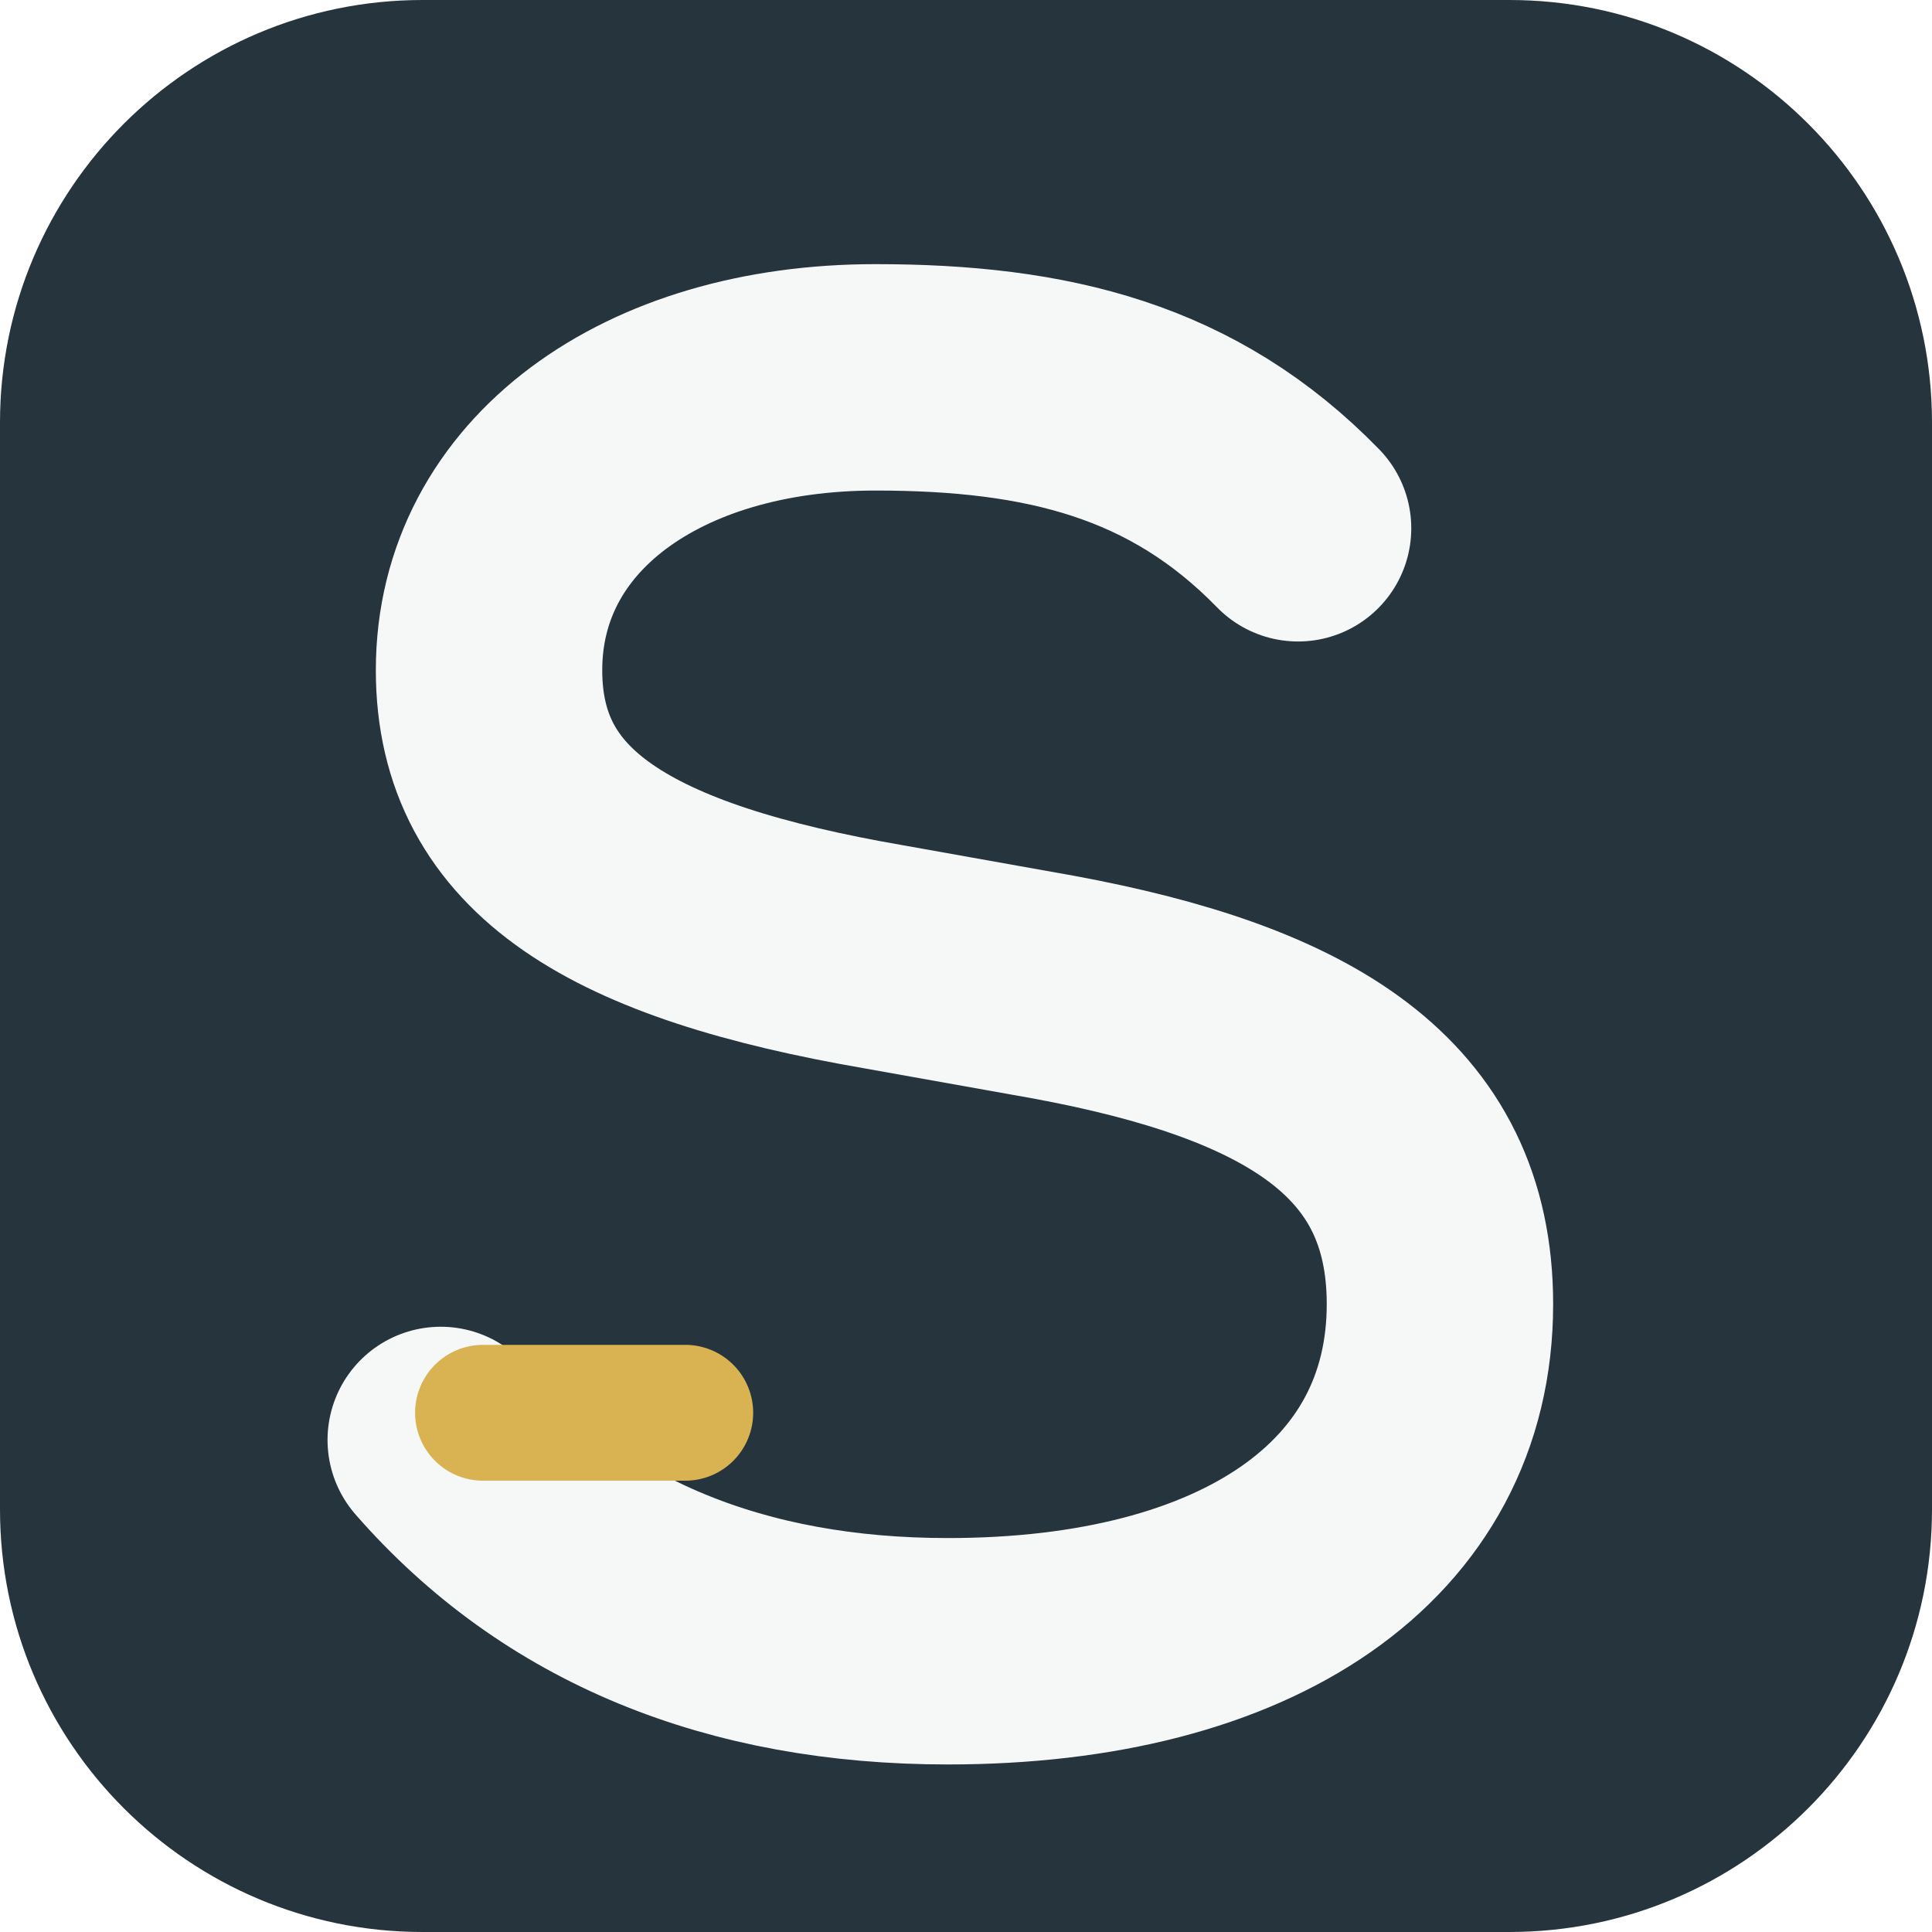
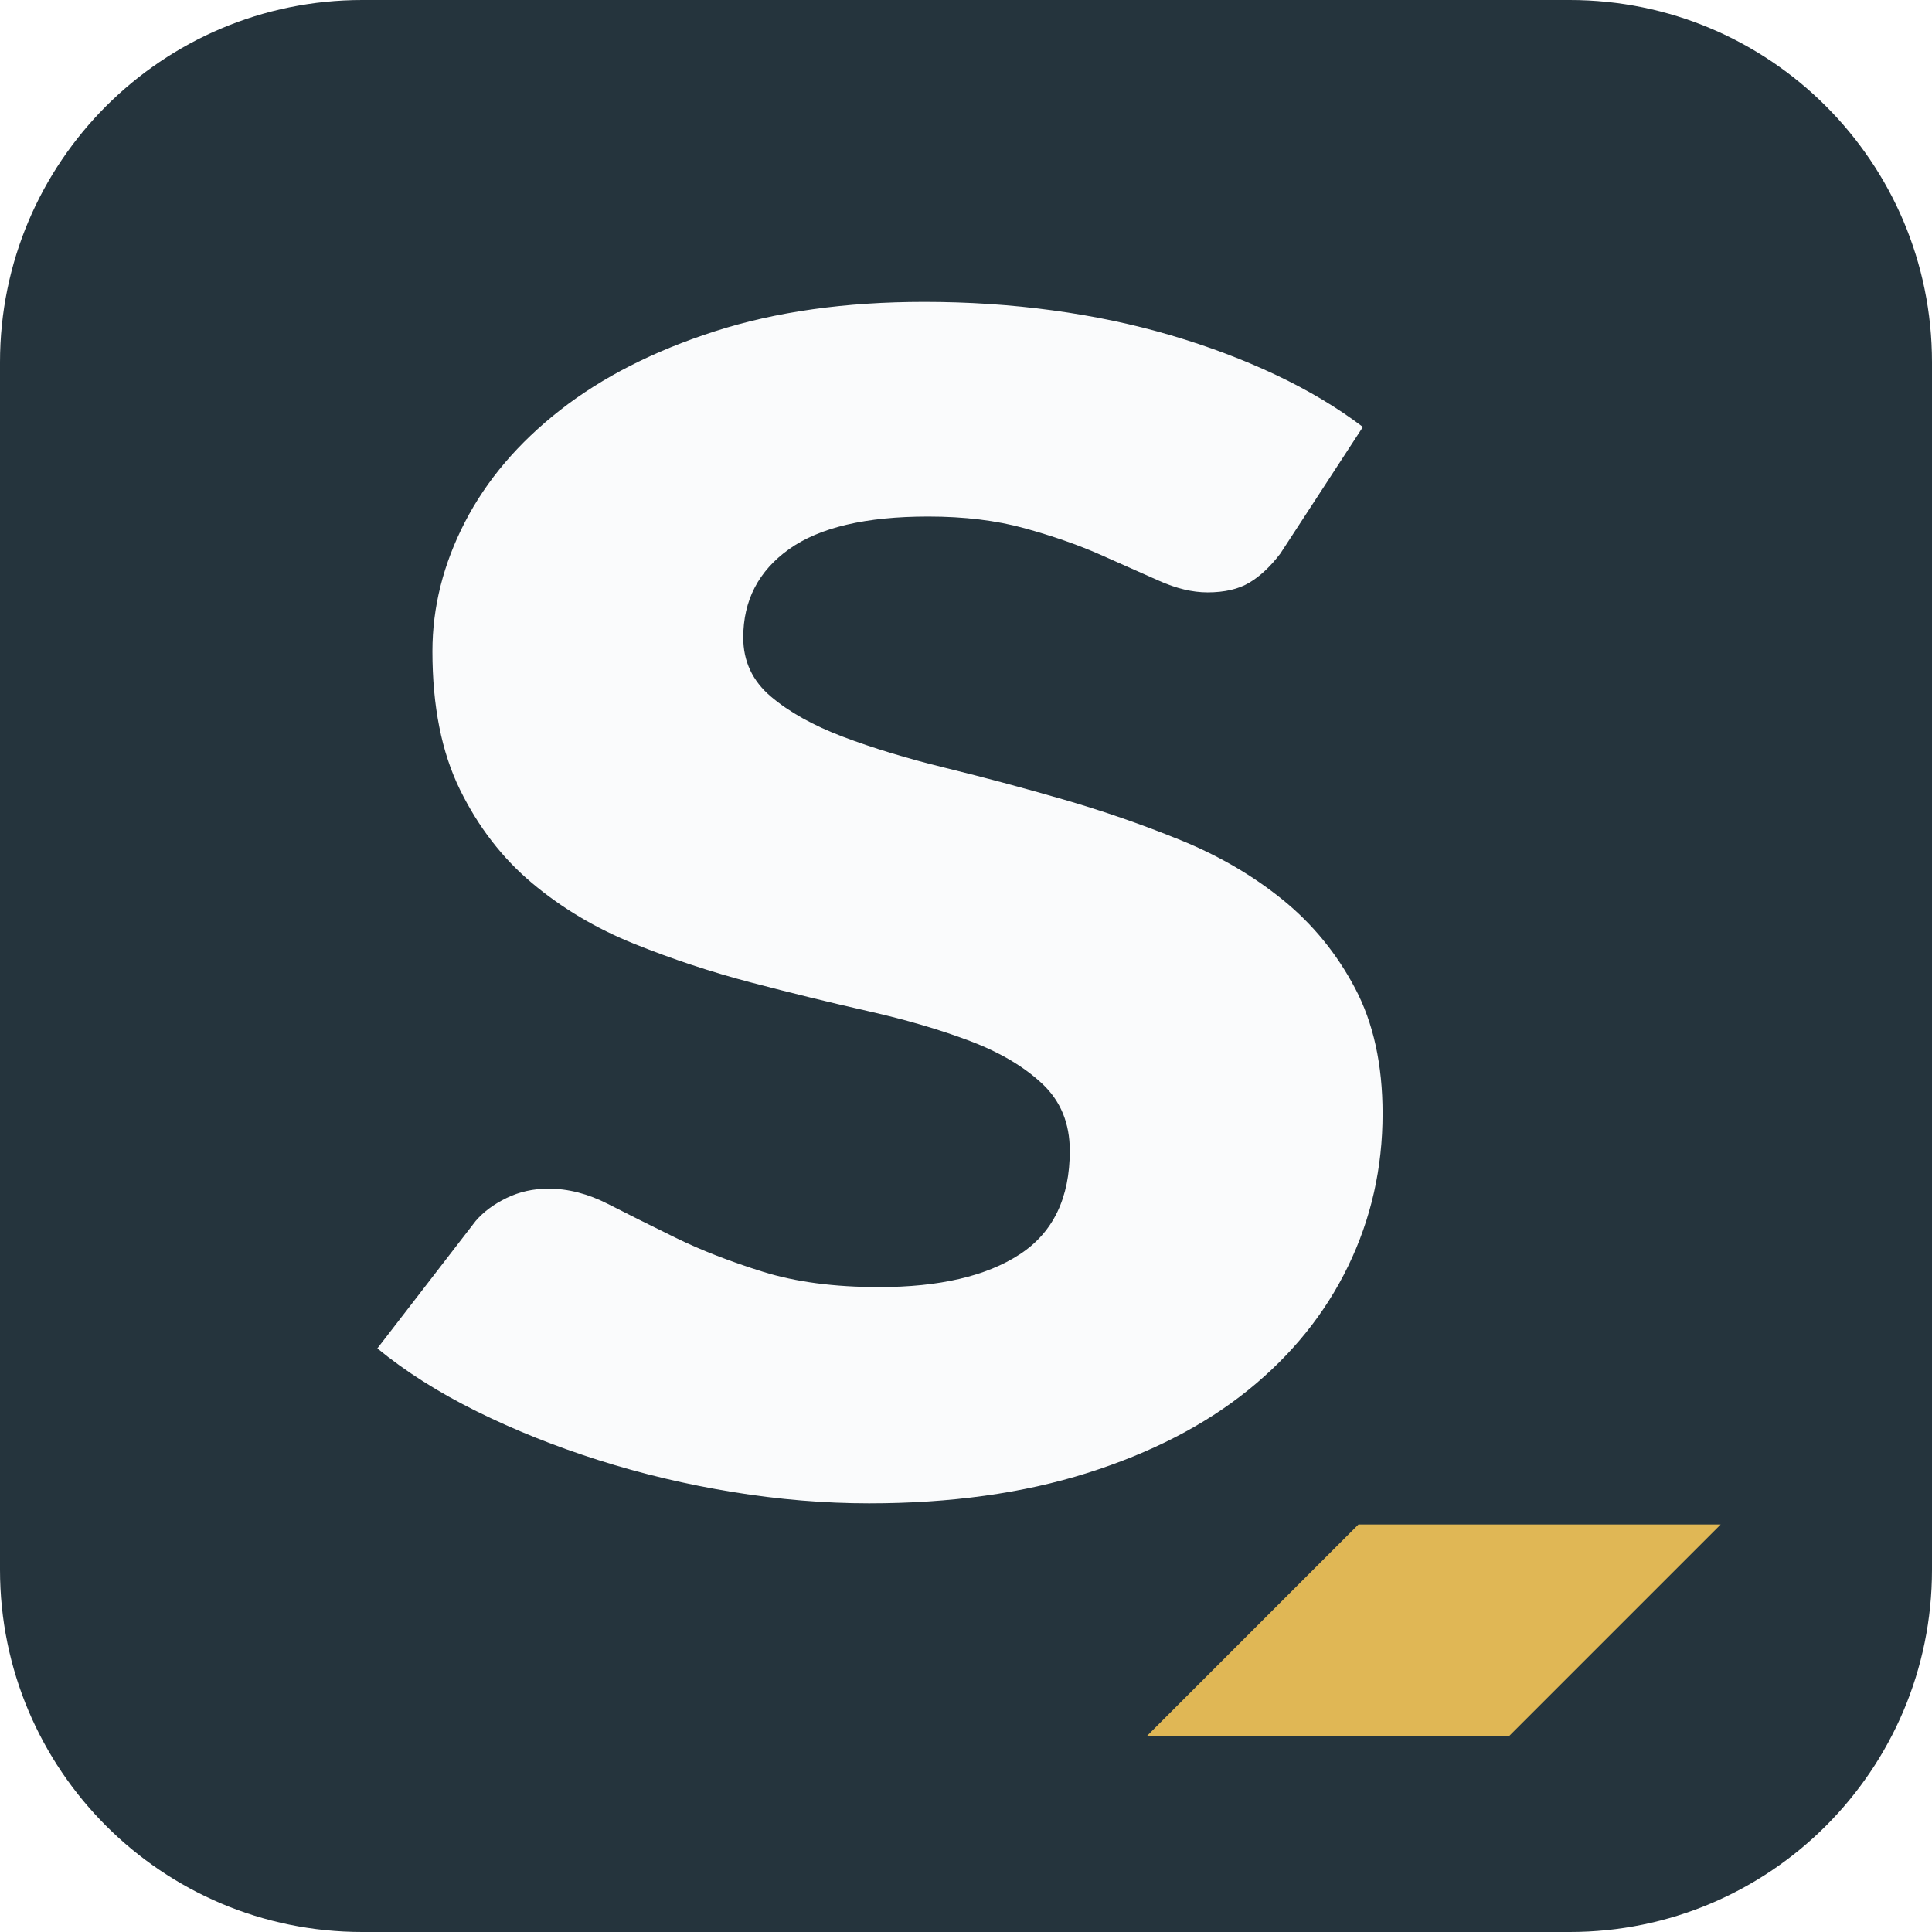
- <svg xmlns="http://www.w3.org/2000/svg" viewBox="0 0 64 64">
-   <rect width="64" height="64" rx="14" fill="#25343D" />
-   <path d="M43 17.5C39.2 13.6 34.7 12.5 29 12.5c-7.4 0-12.8 3.9-12.8 9.7 0 5.4 4.4 8 13.1 9.5l5.6 1c8.1 1.5 12.8 4.3 12.8 10.5 0 7.2-6.4 11.5-16.3 11.5-7 0-12.7-2.3-16.8-7" fill="none" stroke="#F6F8F7" stroke-width="7.5" stroke-linecap="round" stroke-linejoin="round" />
-   <path d="M16 46.8h6.7" stroke="#D9B351" stroke-width="4.5" stroke-linecap="round" />
+ <svg xmlns="http://www.w3.org/2000/svg" viewBox="0 0 64 64" role="img" aria-label="SalesShop">
+   <rect x="0" y="0" width="64" height="64" rx="12" fill="#25343D" />
+   <path d="M946 1161Q931 1137 914.5 1125.0Q898 1113 872 1113Q849 1113 822.5 1127.5Q796 1142 762.5 1160.0Q729 1178 686.0 1192.5Q643 1207 588 1207Q493 1207 446.5 1166.5Q400 1126 400 1057Q400 1013 428.0 984.0Q456 955 501.5 934.0Q547 913 605.5 895.5Q664 878 725.0 856.5Q786 835 844.5 806.0Q903 777 948.5 732.0Q994 687 1022.0 622.5Q1050 558 1050 467Q1050 366 1015.0 278.0Q980 190 913.5 124.5Q847 59 749.5 21.5Q652 -16 528 -16Q460 -16 389.5 -2.0Q319 12 253.0 37.5Q187 63 129.0 98.0Q71 133 28 176L128 334Q140 351 159.5 362.5Q179 374 202 374Q232 374 262.5 355.0Q293 336 331.5 313.0Q370 290 420.0 271.0Q470 252 538 252Q630 252 681.0 292.5Q732 333 732 421Q732 472 704.0 504.0Q676 536 630.5 557.0Q585 578 527.0 594.0Q469 610 408.0 629.5Q347 649 289.0 677.5Q231 706 185.5 752.5Q140 799 112.0 868.5Q84 938 84 1040Q84 1122 117.0 1200.0Q150 1278 214.0 1339.0Q278 1400 371.0 1436.5Q464 1473 584 1473Q651 1473 714.5 1462.5Q778 1452 835.0 1431.5Q892 1411 941.5 1382.5Q991 1354 1030 1318Z" transform="translate(11.58767 49.37233) scale(0.032583 -0.026729)" fill="#FAFBFC" />
+   <path d="M 45 50.5 L 57 50.5 L 50 57.5 L 38 57.5 Z" fill="#E0B755" />
</svg>
